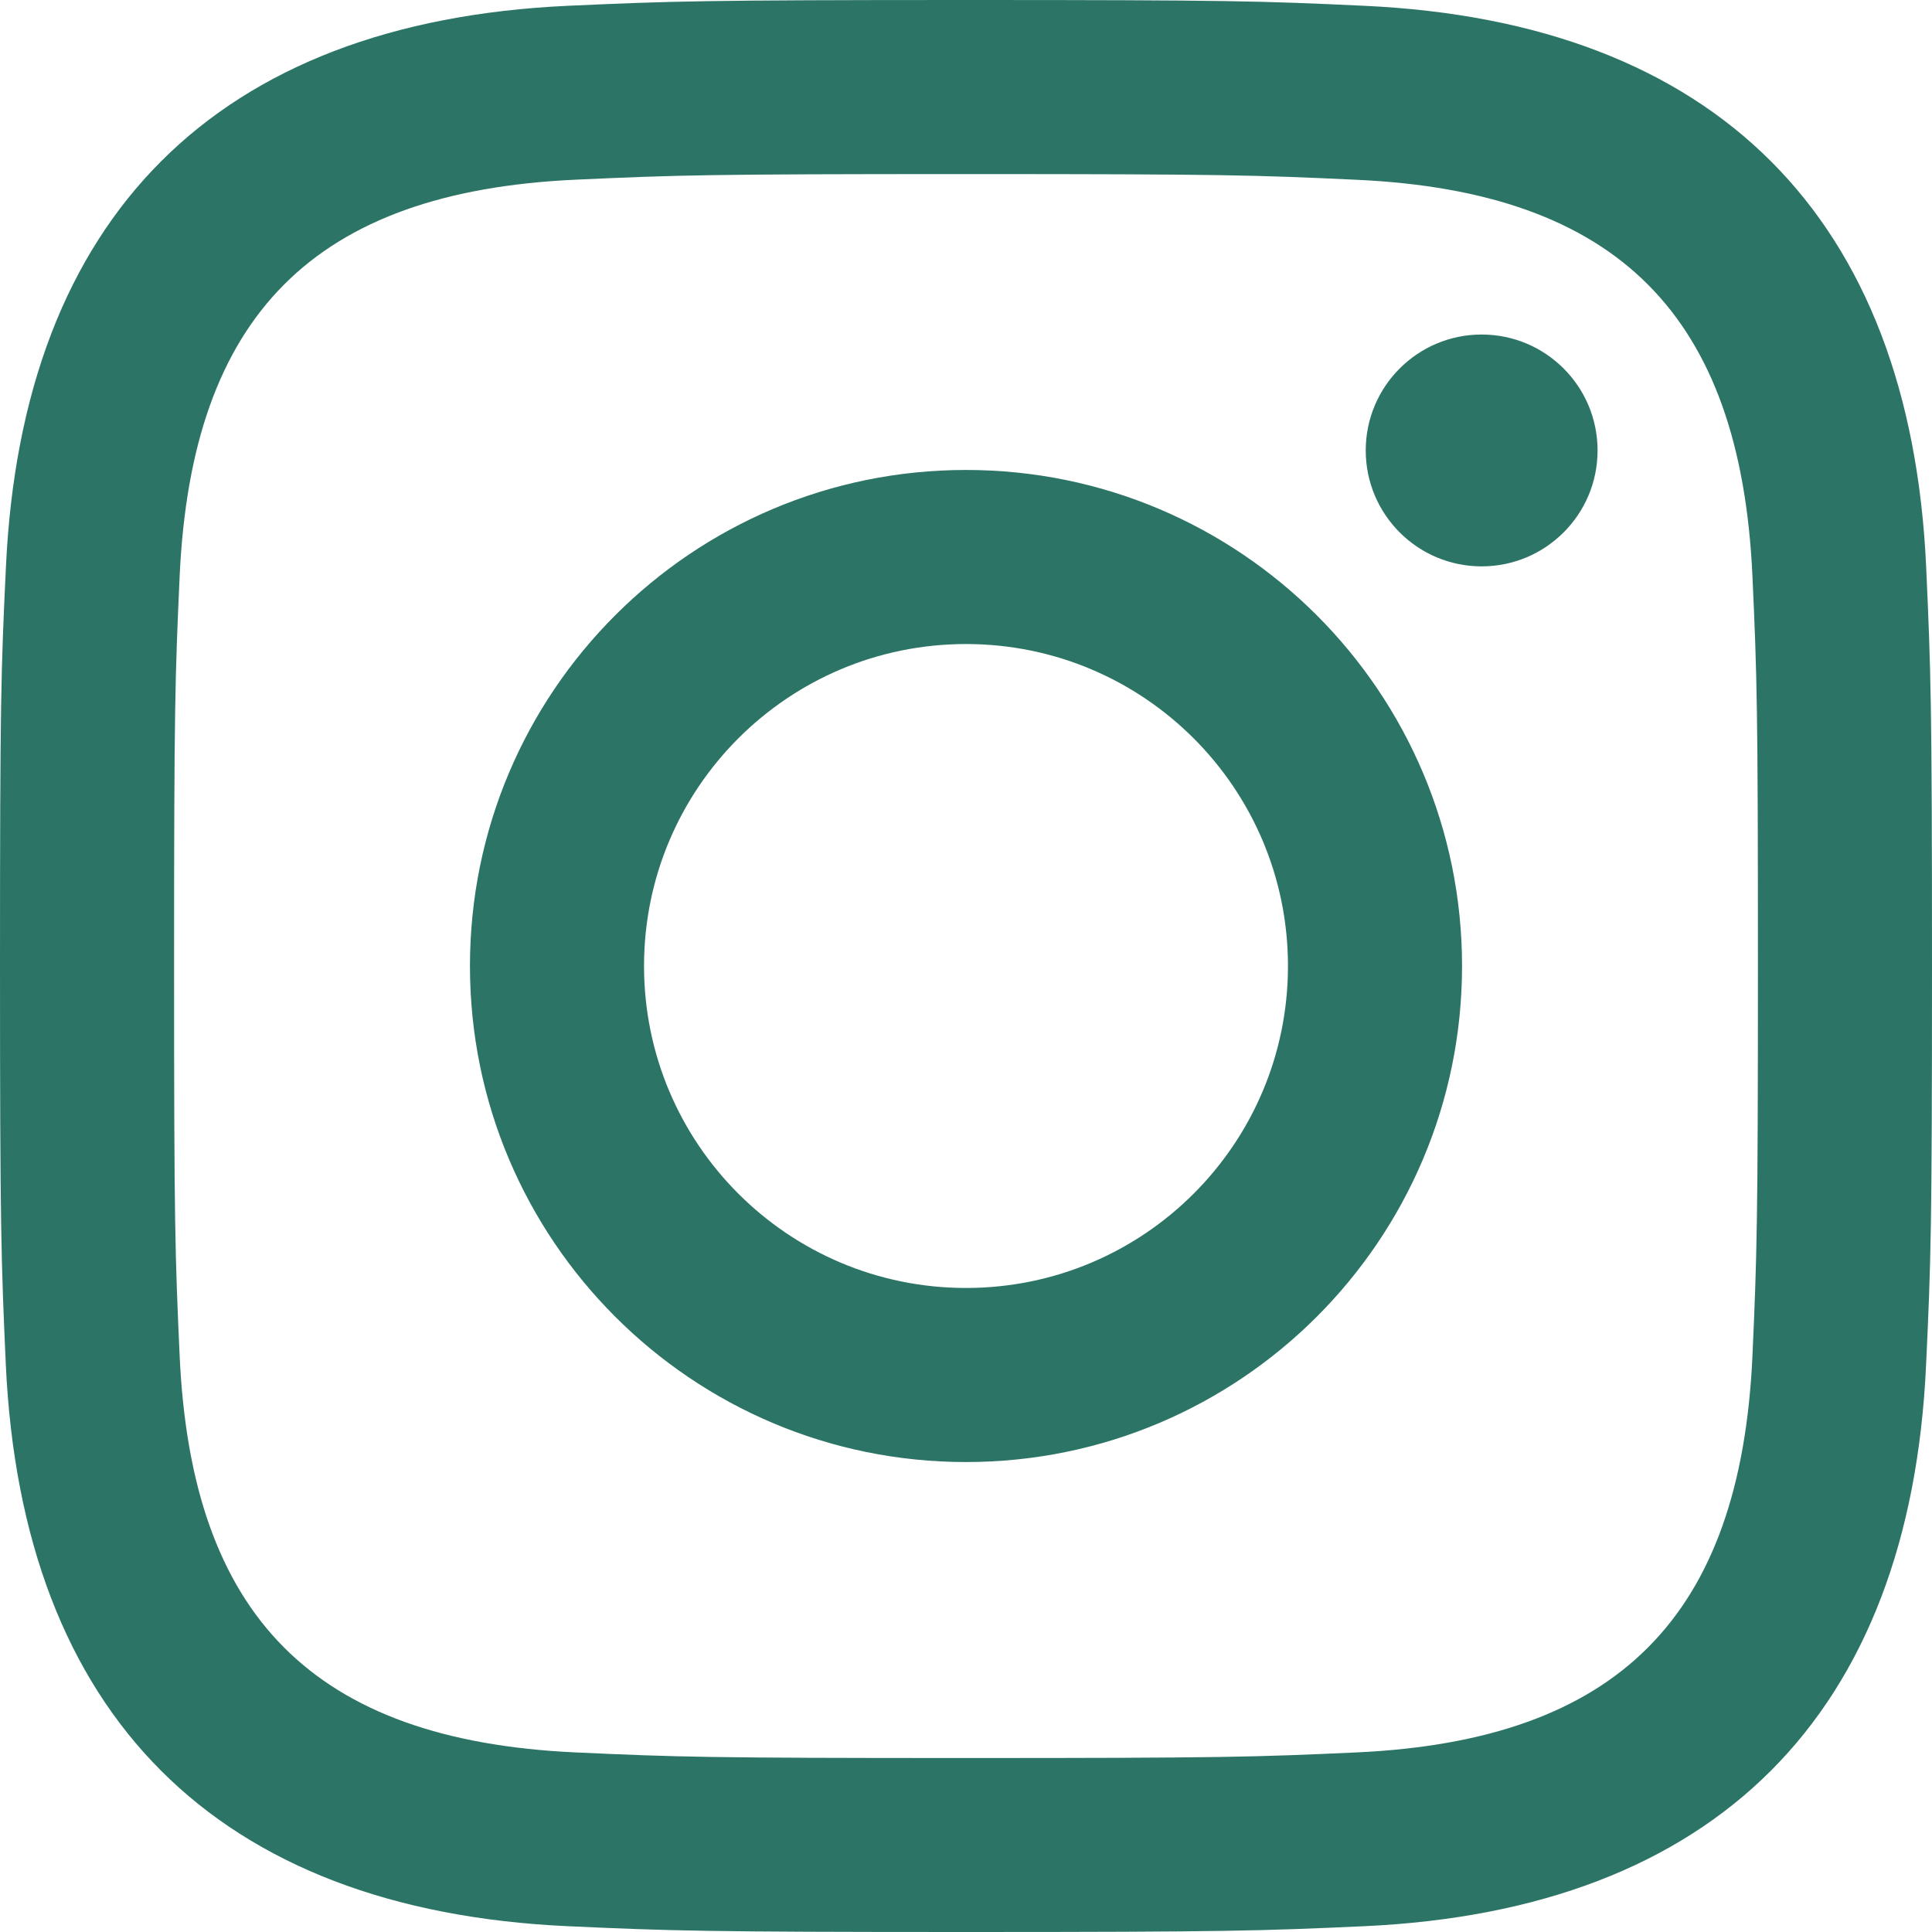
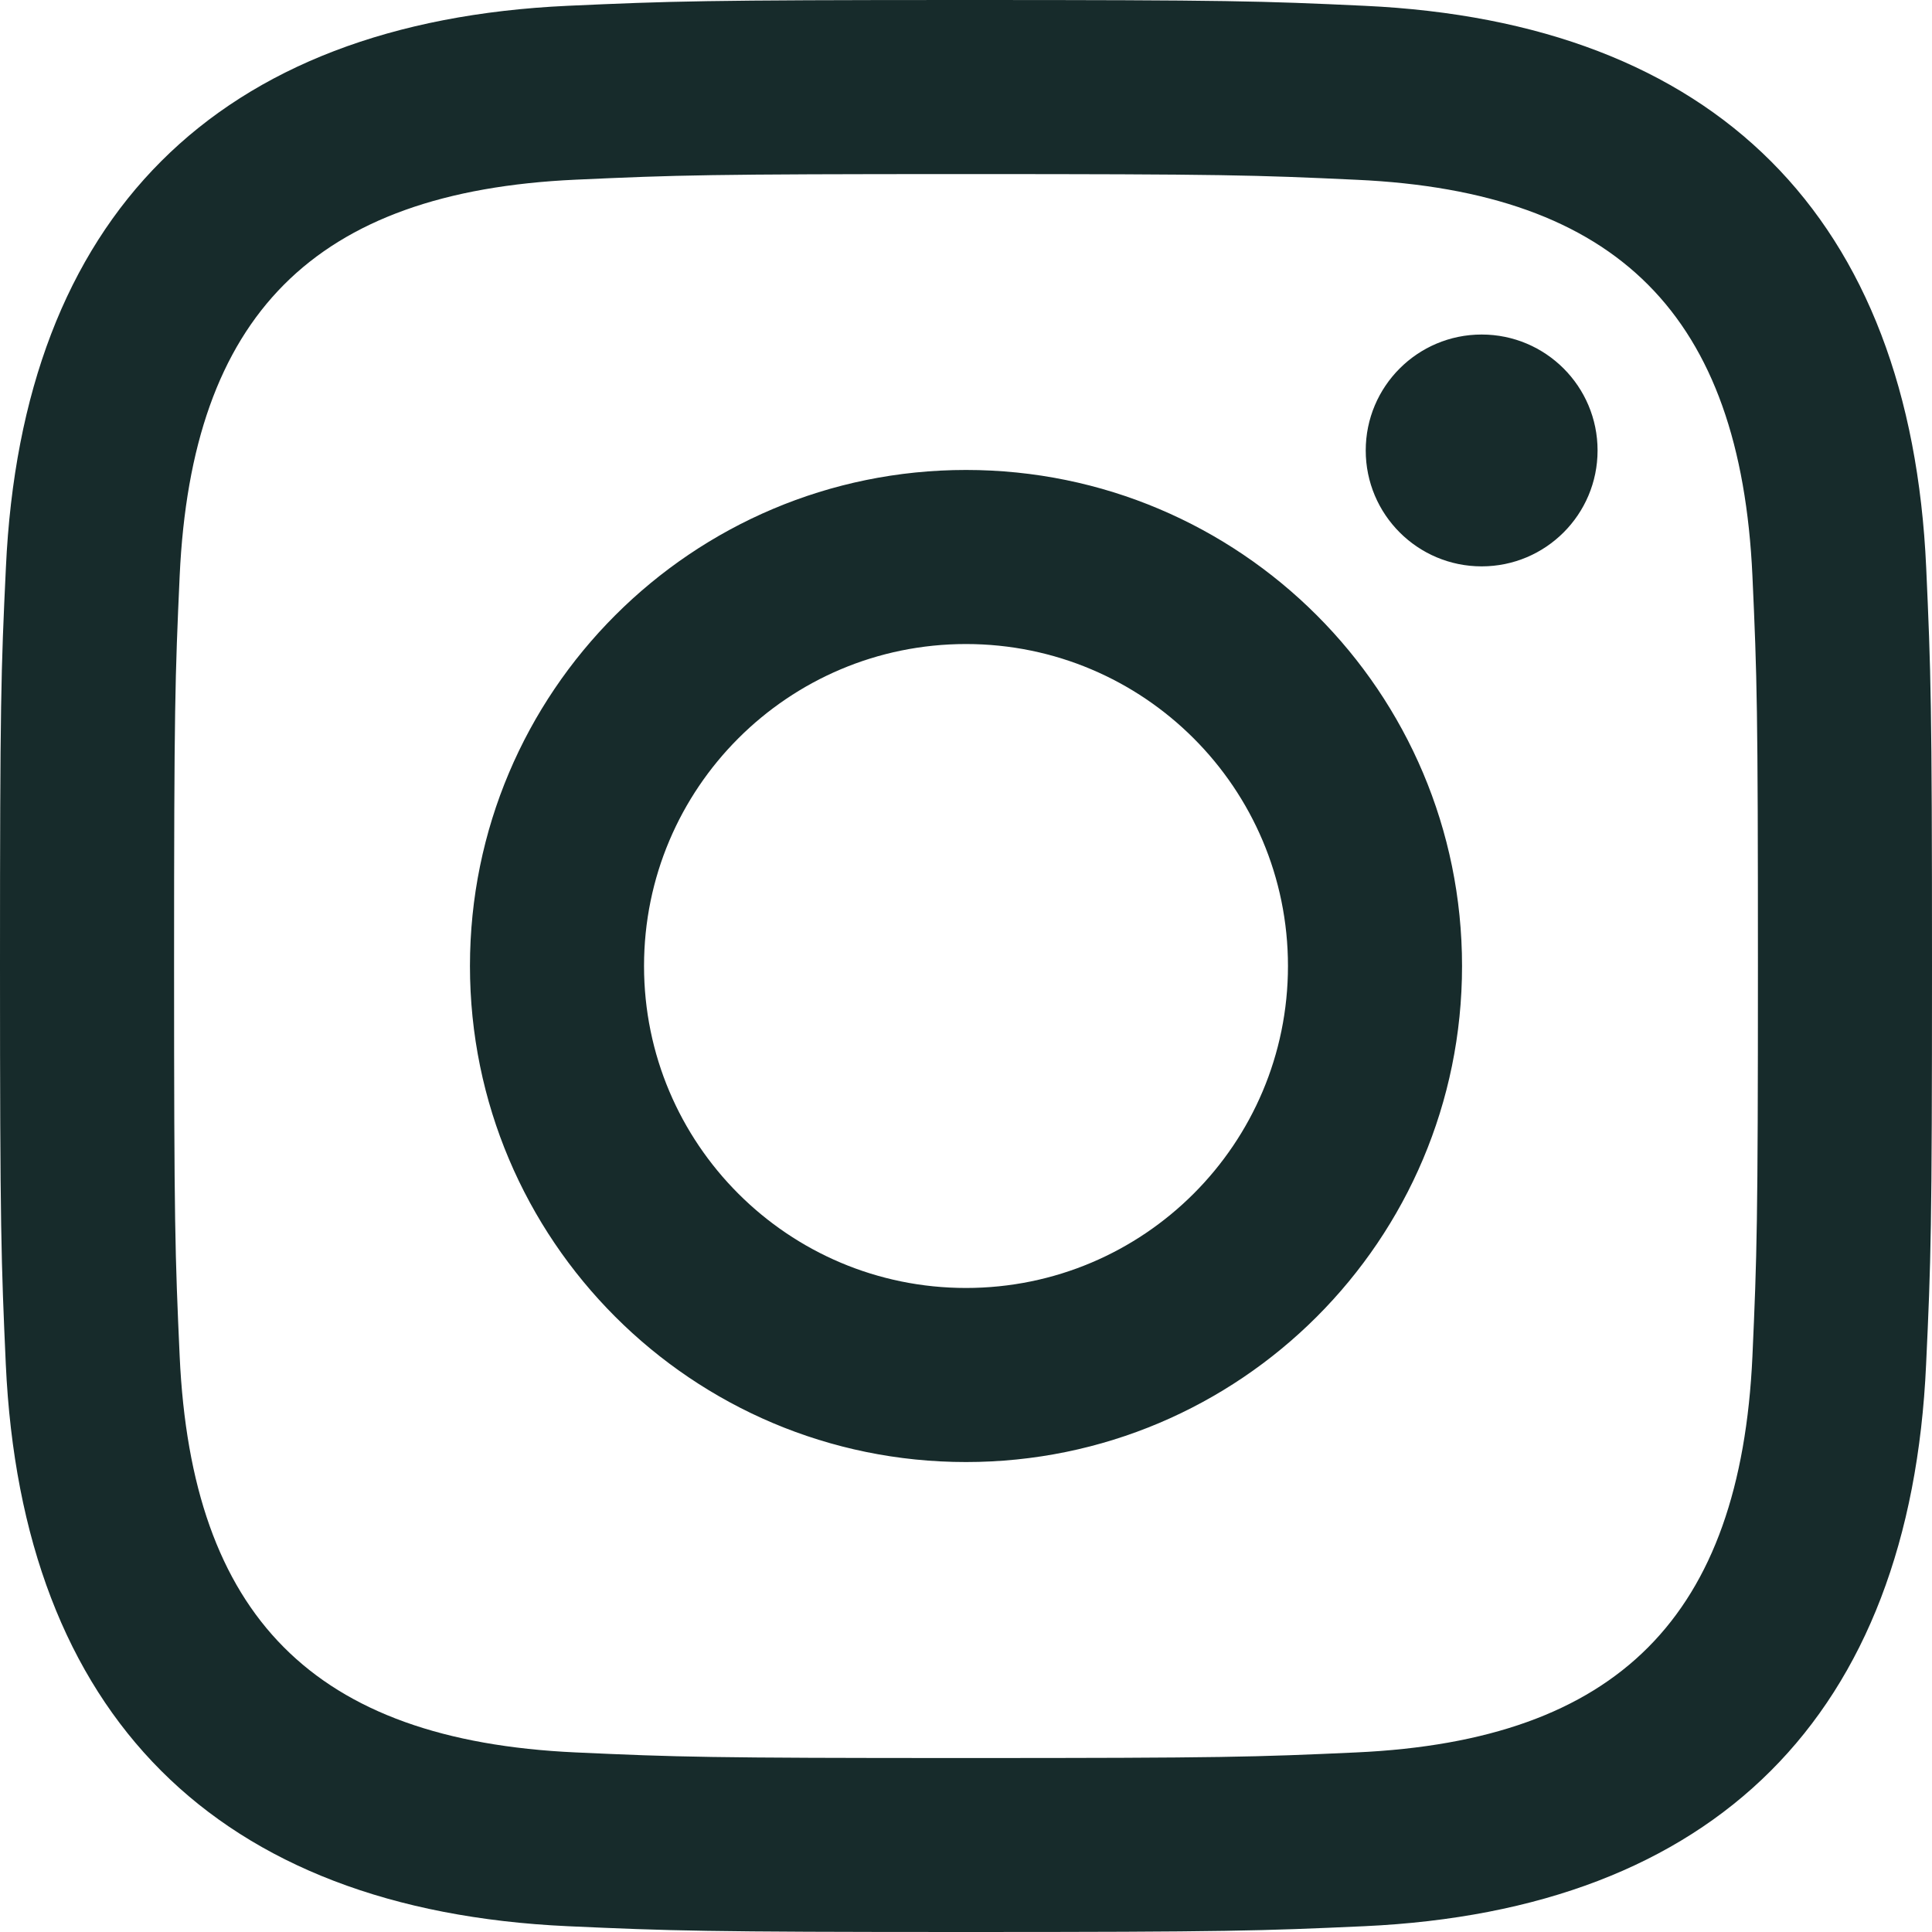
<svg xmlns="http://www.w3.org/2000/svg" width="20" height="20">
-   <path d="M10 1.802c2.67 0 2.987.01 4.042.059 2.71.123 3.975 1.409 4.099 4.099.048 1.054.057 1.37.057 4.04 0 2.672-.01 2.988-.057 4.042-.124 2.687-1.387 3.975-4.1 4.099-1.054.048-1.37.058-4.041.058-2.67 0-2.987-.01-4.04-.058-2.718-.124-3.977-1.416-4.1-4.1-.048-1.054-.058-1.37-.058-4.041 0-2.67.01-2.986.058-4.04.124-2.69 1.387-3.977 4.1-4.1 1.054-.048 1.37-.058 4.04-.058zM10 0C7.284 0 6.944.012 5.877.06 2.246.227.227 2.242.061 5.877.01 6.944 0 7.284 0 10s.012 3.057.06 4.123c.167 3.632 2.182 5.65 5.817 5.817 1.067.048 1.407.06 4.123.06s3.057-.012 4.123-.06c3.629-.167 5.652-2.182 5.816-5.817.05-1.066.061-1.407.061-4.123s-.012-3.056-.06-4.122C19.777 2.249 17.76.228 14.124.06 13.057.01 12.716 0 10 0zm0 4.865a5.135 5.135 0 100 10.27 5.135 5.135 0 000-10.27zm0 8.468a3.333 3.333 0 110-6.666 3.333 3.333 0 010 6.666zm5.338-9.87a1.2 1.2 0 100 2.4 1.2 1.2 0 000-2.4z" fill="#2C7566" fill-rule="nonzero" />
+   <path d="M10 1.802c2.67 0 2.987.01 4.042.059 2.71.123 3.975 1.409 4.099 4.099.048 1.054.057 1.37.057 4.04 0 2.672-.01 2.988-.057 4.042-.124 2.687-1.387 3.975-4.1 4.099-1.054.048-1.37.058-4.041.058-2.67 0-2.987-.01-4.04-.058-2.718-.124-3.977-1.416-4.1-4.1-.048-1.054-.058-1.37-.058-4.041 0-2.67.01-2.986.058-4.04.124-2.69 1.387-3.977 4.1-4.1 1.054-.048 1.37-.058 4.04-.058zM10 0C7.284 0 6.944.012 5.877.06 2.246.227.227 2.242.061 5.877.01 6.944 0 7.284 0 10s.012 3.057.06 4.123c.167 3.632 2.182 5.65 5.817 5.817 1.067.048 1.407.06 4.123.06s3.057-.012 4.123-.06c3.629-.167 5.652-2.182 5.816-5.817.05-1.066.061-1.407.061-4.123s-.012-3.056-.06-4.122C19.777 2.249 17.76.228 14.124.06 13.057.01 12.716 0 10 0zm0 4.865a5.135 5.135 0 100 10.27 5.135 5.135 0 000-10.27zm0 8.468a3.333 3.333 0 110-6.666 3.333 3.333 0 010 6.666zm5.338-9.87a1.2 1.2 0 100 2.4 1.2 1.2 0 000-2.4z" fill="#172B2B" fill-rule="nonzero" />
</svg>
